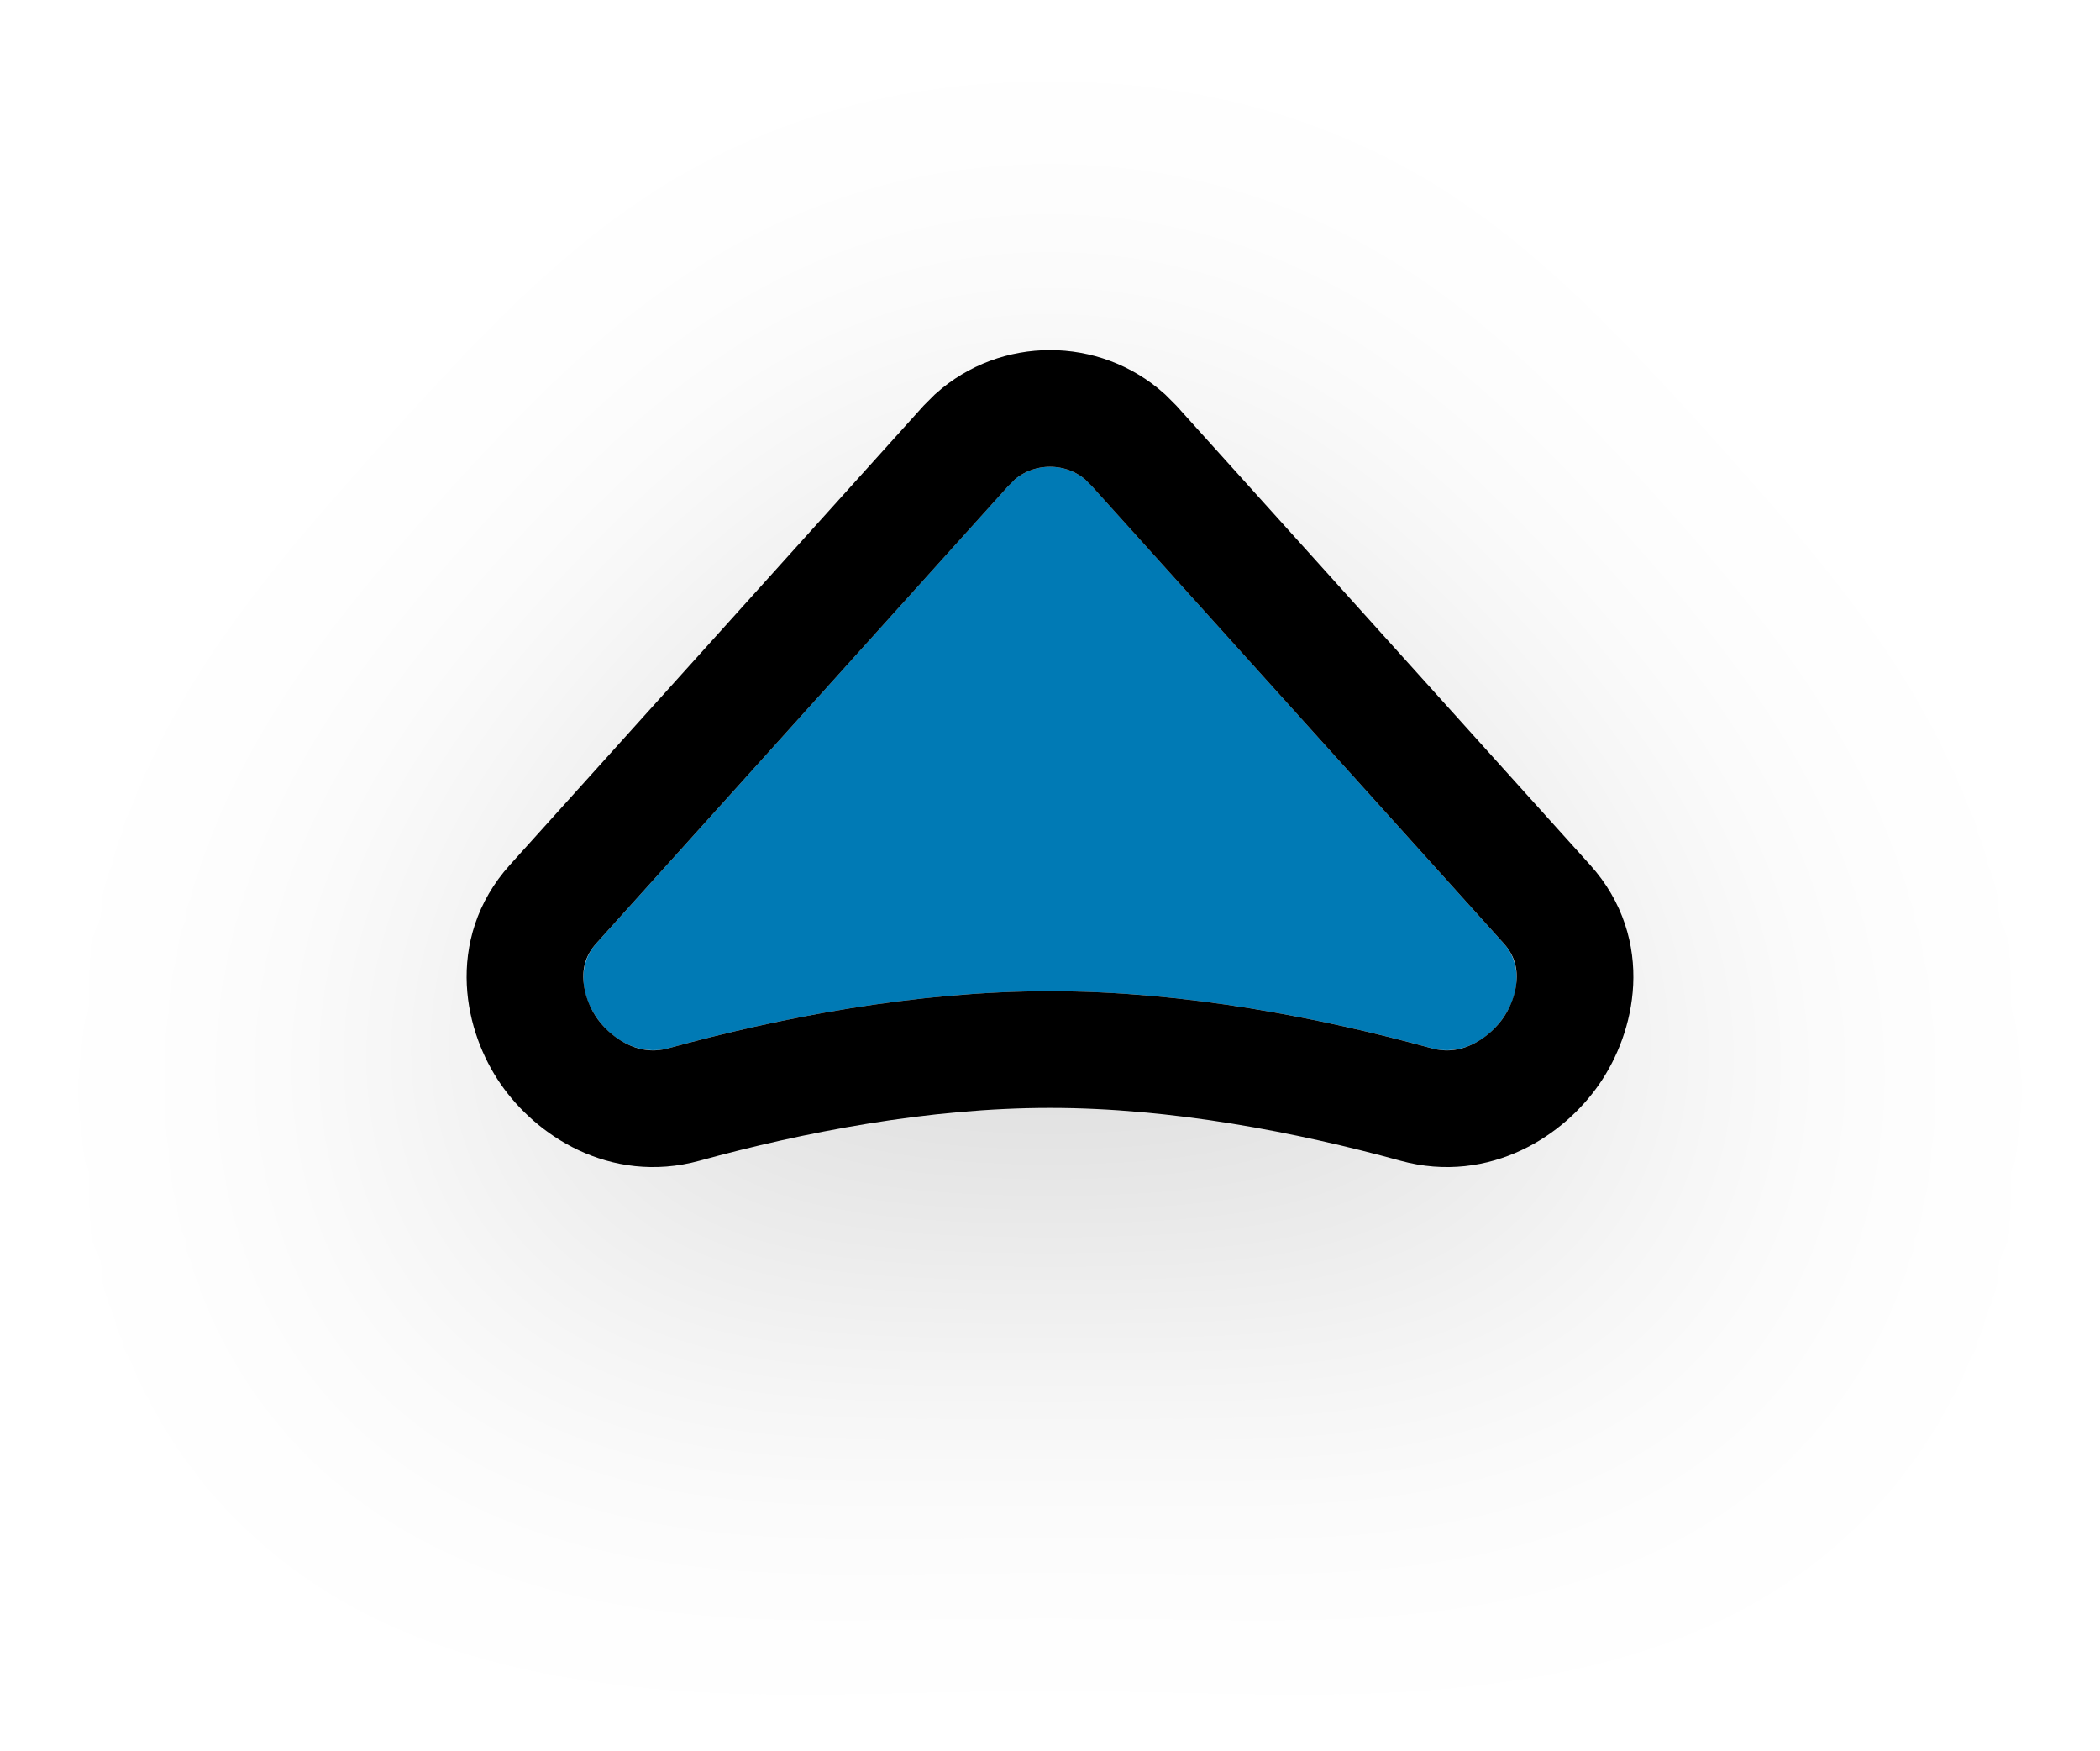
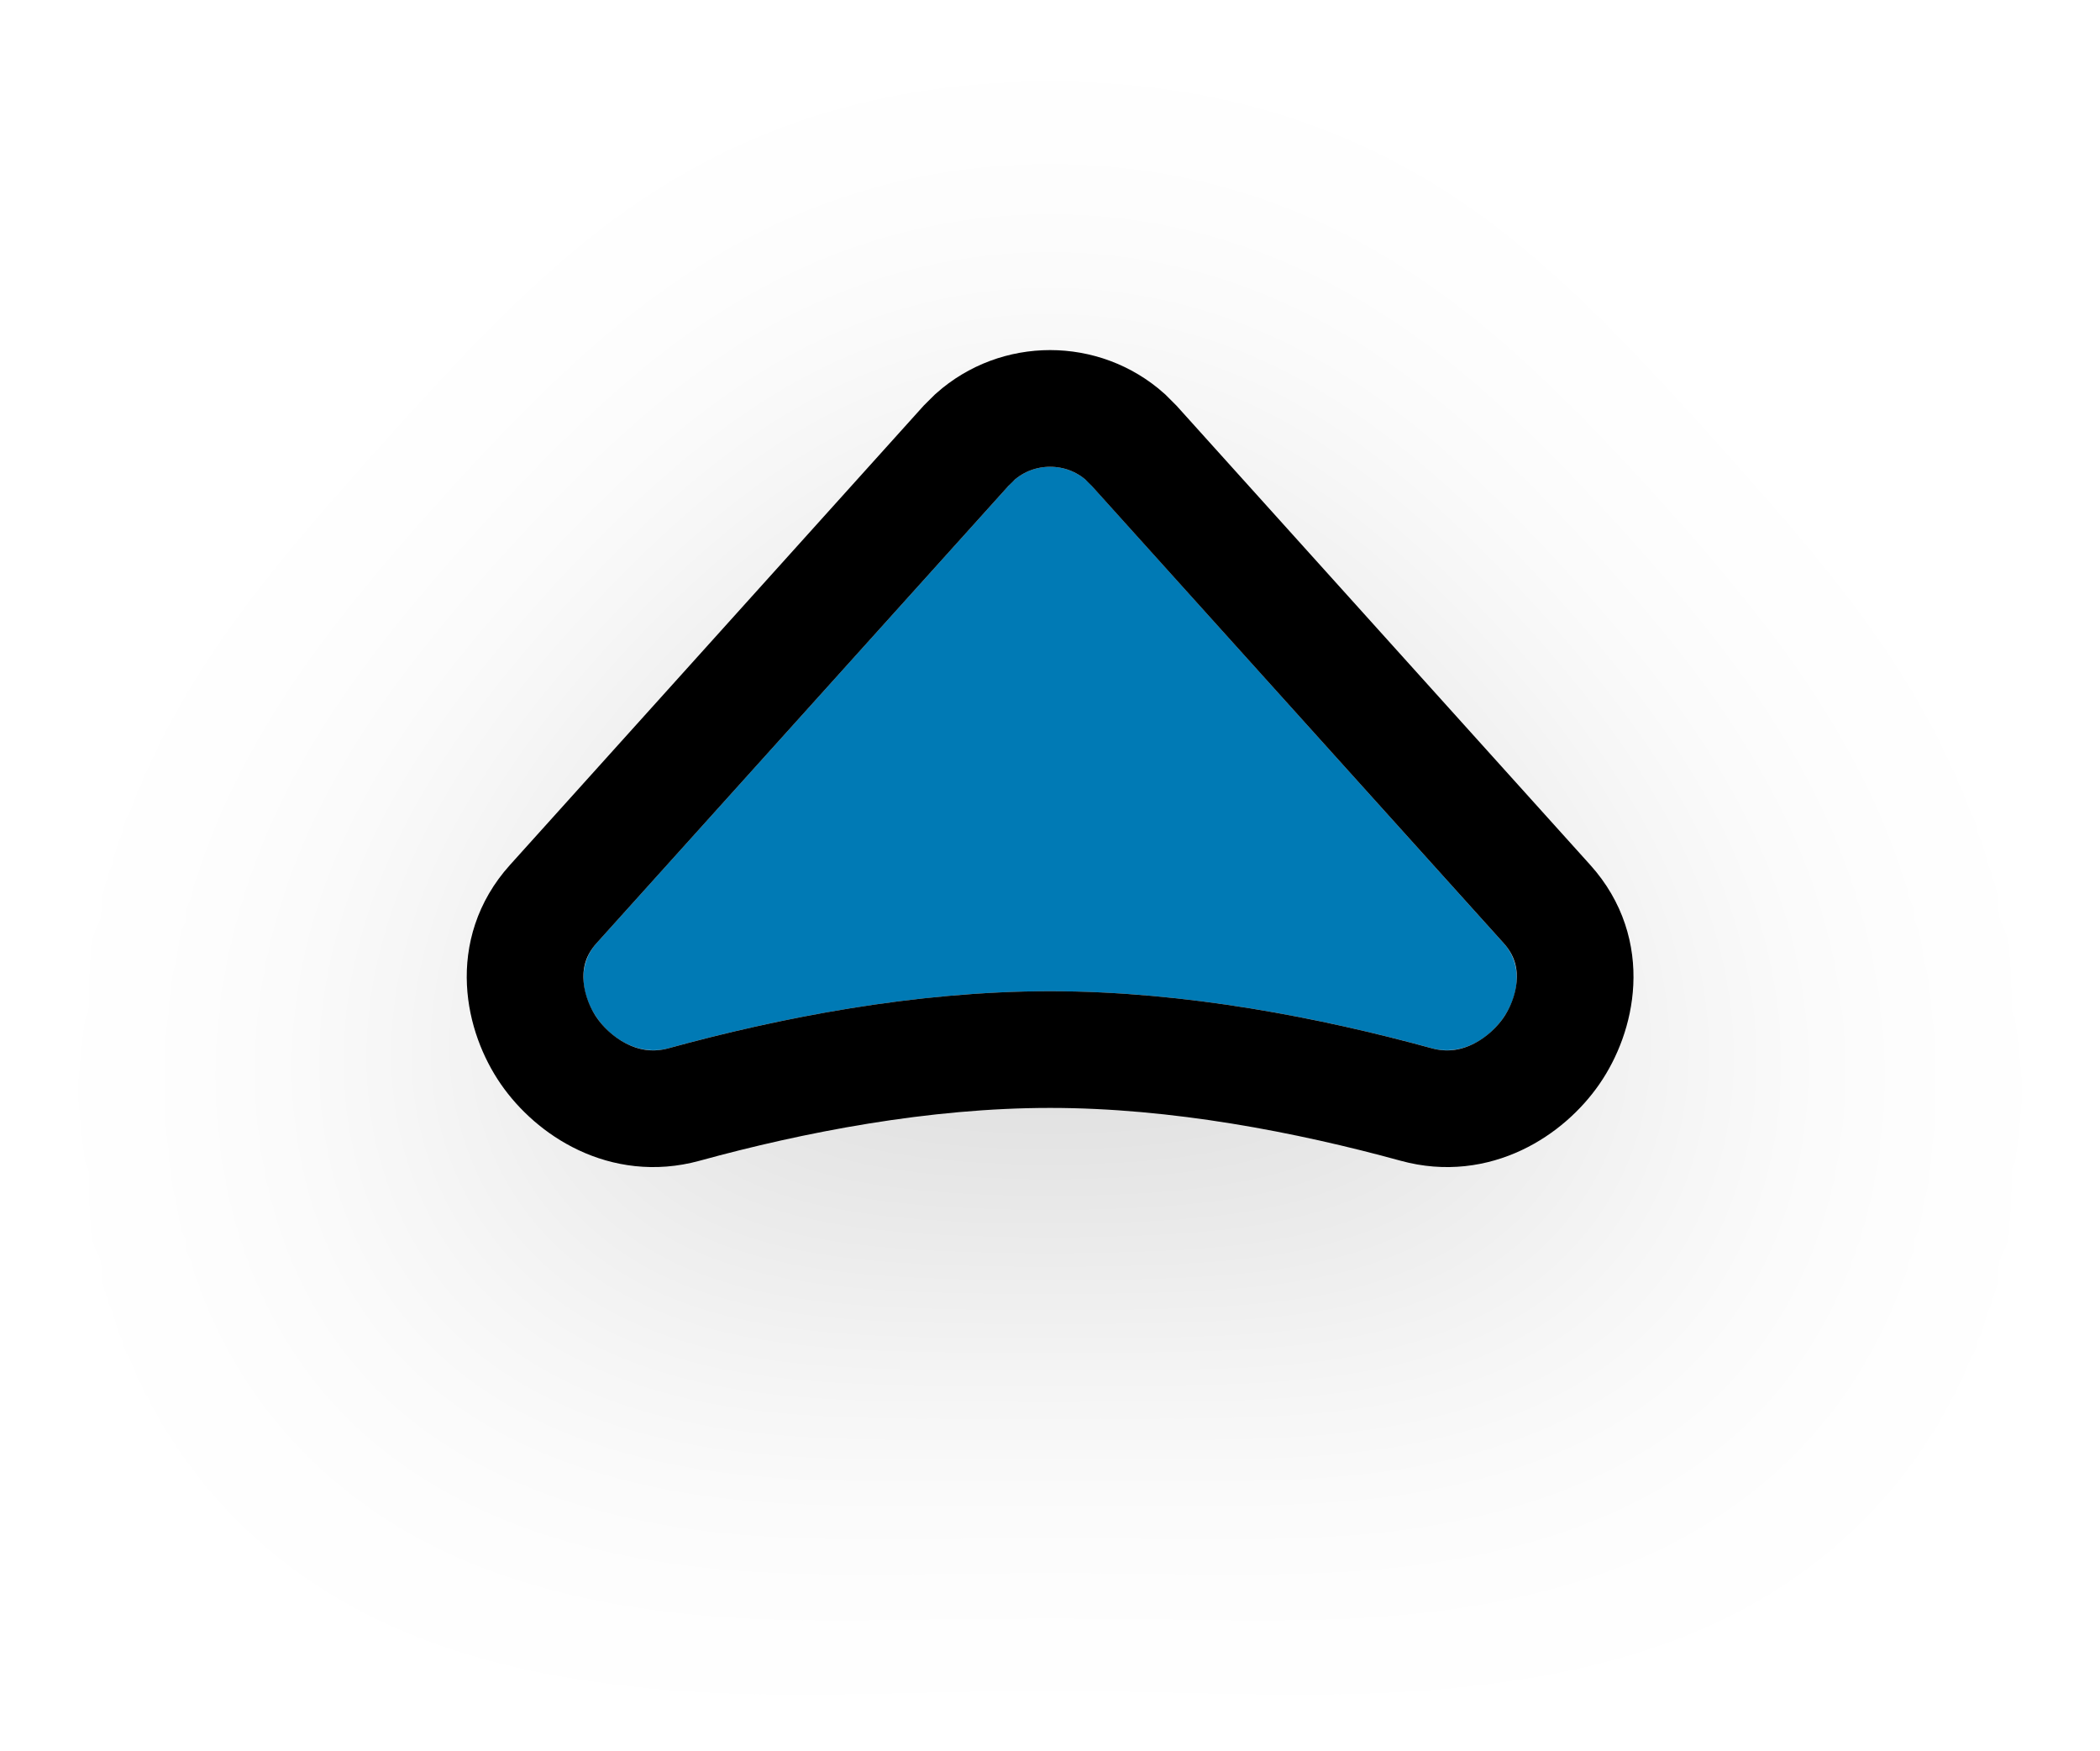
<svg xmlns="http://www.w3.org/2000/svg" width="36" height="30" viewBox="0 0 36 30" fill="none">
-   <g filter="url(#filter0_d_8318_8530)">
-     <path d="M17.303 8.308C17.674 7.897 18.326 7.897 18.697 8.308L25.774 16.164C26.441 16.904 25.511 18.231 24.542 17.965C22.654 17.447 20.325 16.988 18 16.988C15.675 16.988 13.346 17.447 11.458 17.965C10.489 18.231 9.559 16.904 10.226 16.164L17.303 8.308Z" fill="#007AB5" />
-     <path d="M16.711 7.489C17.442 6.837 18.558 6.837 19.289 7.489L19.439 7.639L26.518 15.495C27.27 16.33 27.022 17.391 26.594 18.011C26.165 18.631 25.296 19.209 24.277 18.93C22.437 18.425 20.203 17.988 18 17.988C15.797 17.988 13.563 18.425 11.723 18.93C10.704 19.209 9.835 18.631 9.406 18.011C8.978 17.391 8.73 16.33 9.482 15.495L16.561 7.639L16.711 7.489Z" stroke="black" stroke-width="2" />
+   <g filter="url(#filter0_d_10364_5825)">
+     <path d="M17.305 8.308C17.675 7.897 18.328 7.897 18.699 8.308L25.776 16.164C26.443 16.904 25.513 18.231 24.544 17.965C22.656 17.447 20.326 16.988 18.002 16.988C15.677 16.988 13.348 17.447 11.46 17.965C10.491 18.231 9.561 16.904 10.227 16.164L17.305 8.308Z" fill="#007AB5" />
+     <path d="M16.713 7.489C17.444 6.837 18.56 6.837 19.291 7.489L19.441 7.639L26.52 15.495C27.272 16.33 27.024 17.391 26.596 18.011C26.167 18.631 25.298 19.209 24.279 18.93C22.439 18.425 20.205 17.988 18.002 17.988C15.799 17.988 13.565 18.425 11.725 18.93C10.706 19.209 9.837 18.631 9.408 18.011C8.98 17.391 8.732 16.33 9.484 15.495L16.562 7.639L16.713 7.489Z" stroke="black" stroke-width="2" />
  </g>
  <defs>
-     <filter id="filter0_d_8318_8530" x="-0.002" y="0" width="36.004" height="30.004" filterUnits="userSpaceOnUse" color-interpolation-filters="sRGB">
+     <filter id="filter0_d_10364_5825" x="0" y="0" width="36.004" height="30.004" filterUnits="userSpaceOnUse" color-interpolation-filters="sRGB">
      <feFlood flood-opacity="0" result="BackgroundImageFix" />
      <feColorMatrix in="SourceAlpha" type="matrix" values="0 0 0 0 0 0 0 0 0 0 0 0 0 0 0 0 0 0 127 0" result="hardAlpha" />
      <feOffset dy="2" />
      <feGaussianBlur stdDeviation="4" />
      <feColorMatrix type="matrix" values="0 0 0 0 0 0 0 0 0 0 0 0 0 0 0 0 0 0 0.16 0" />
-       <feBlend mode="normal" in2="BackgroundImageFix" result="effect1_dropShadow_8318_8530" />
-       <feBlend mode="normal" in="SourceGraphic" in2="effect1_dropShadow_8318_8530" result="shape" />
+       <feBlend mode="normal" in2="BackgroundImageFix" result="effect1_dropShadow_10364_5825" />
+       <feBlend mode="normal" in="SourceGraphic" in2="effect1_dropShadow_10364_5825" result="shape" />
    </filter>
  </defs>
</svg>
